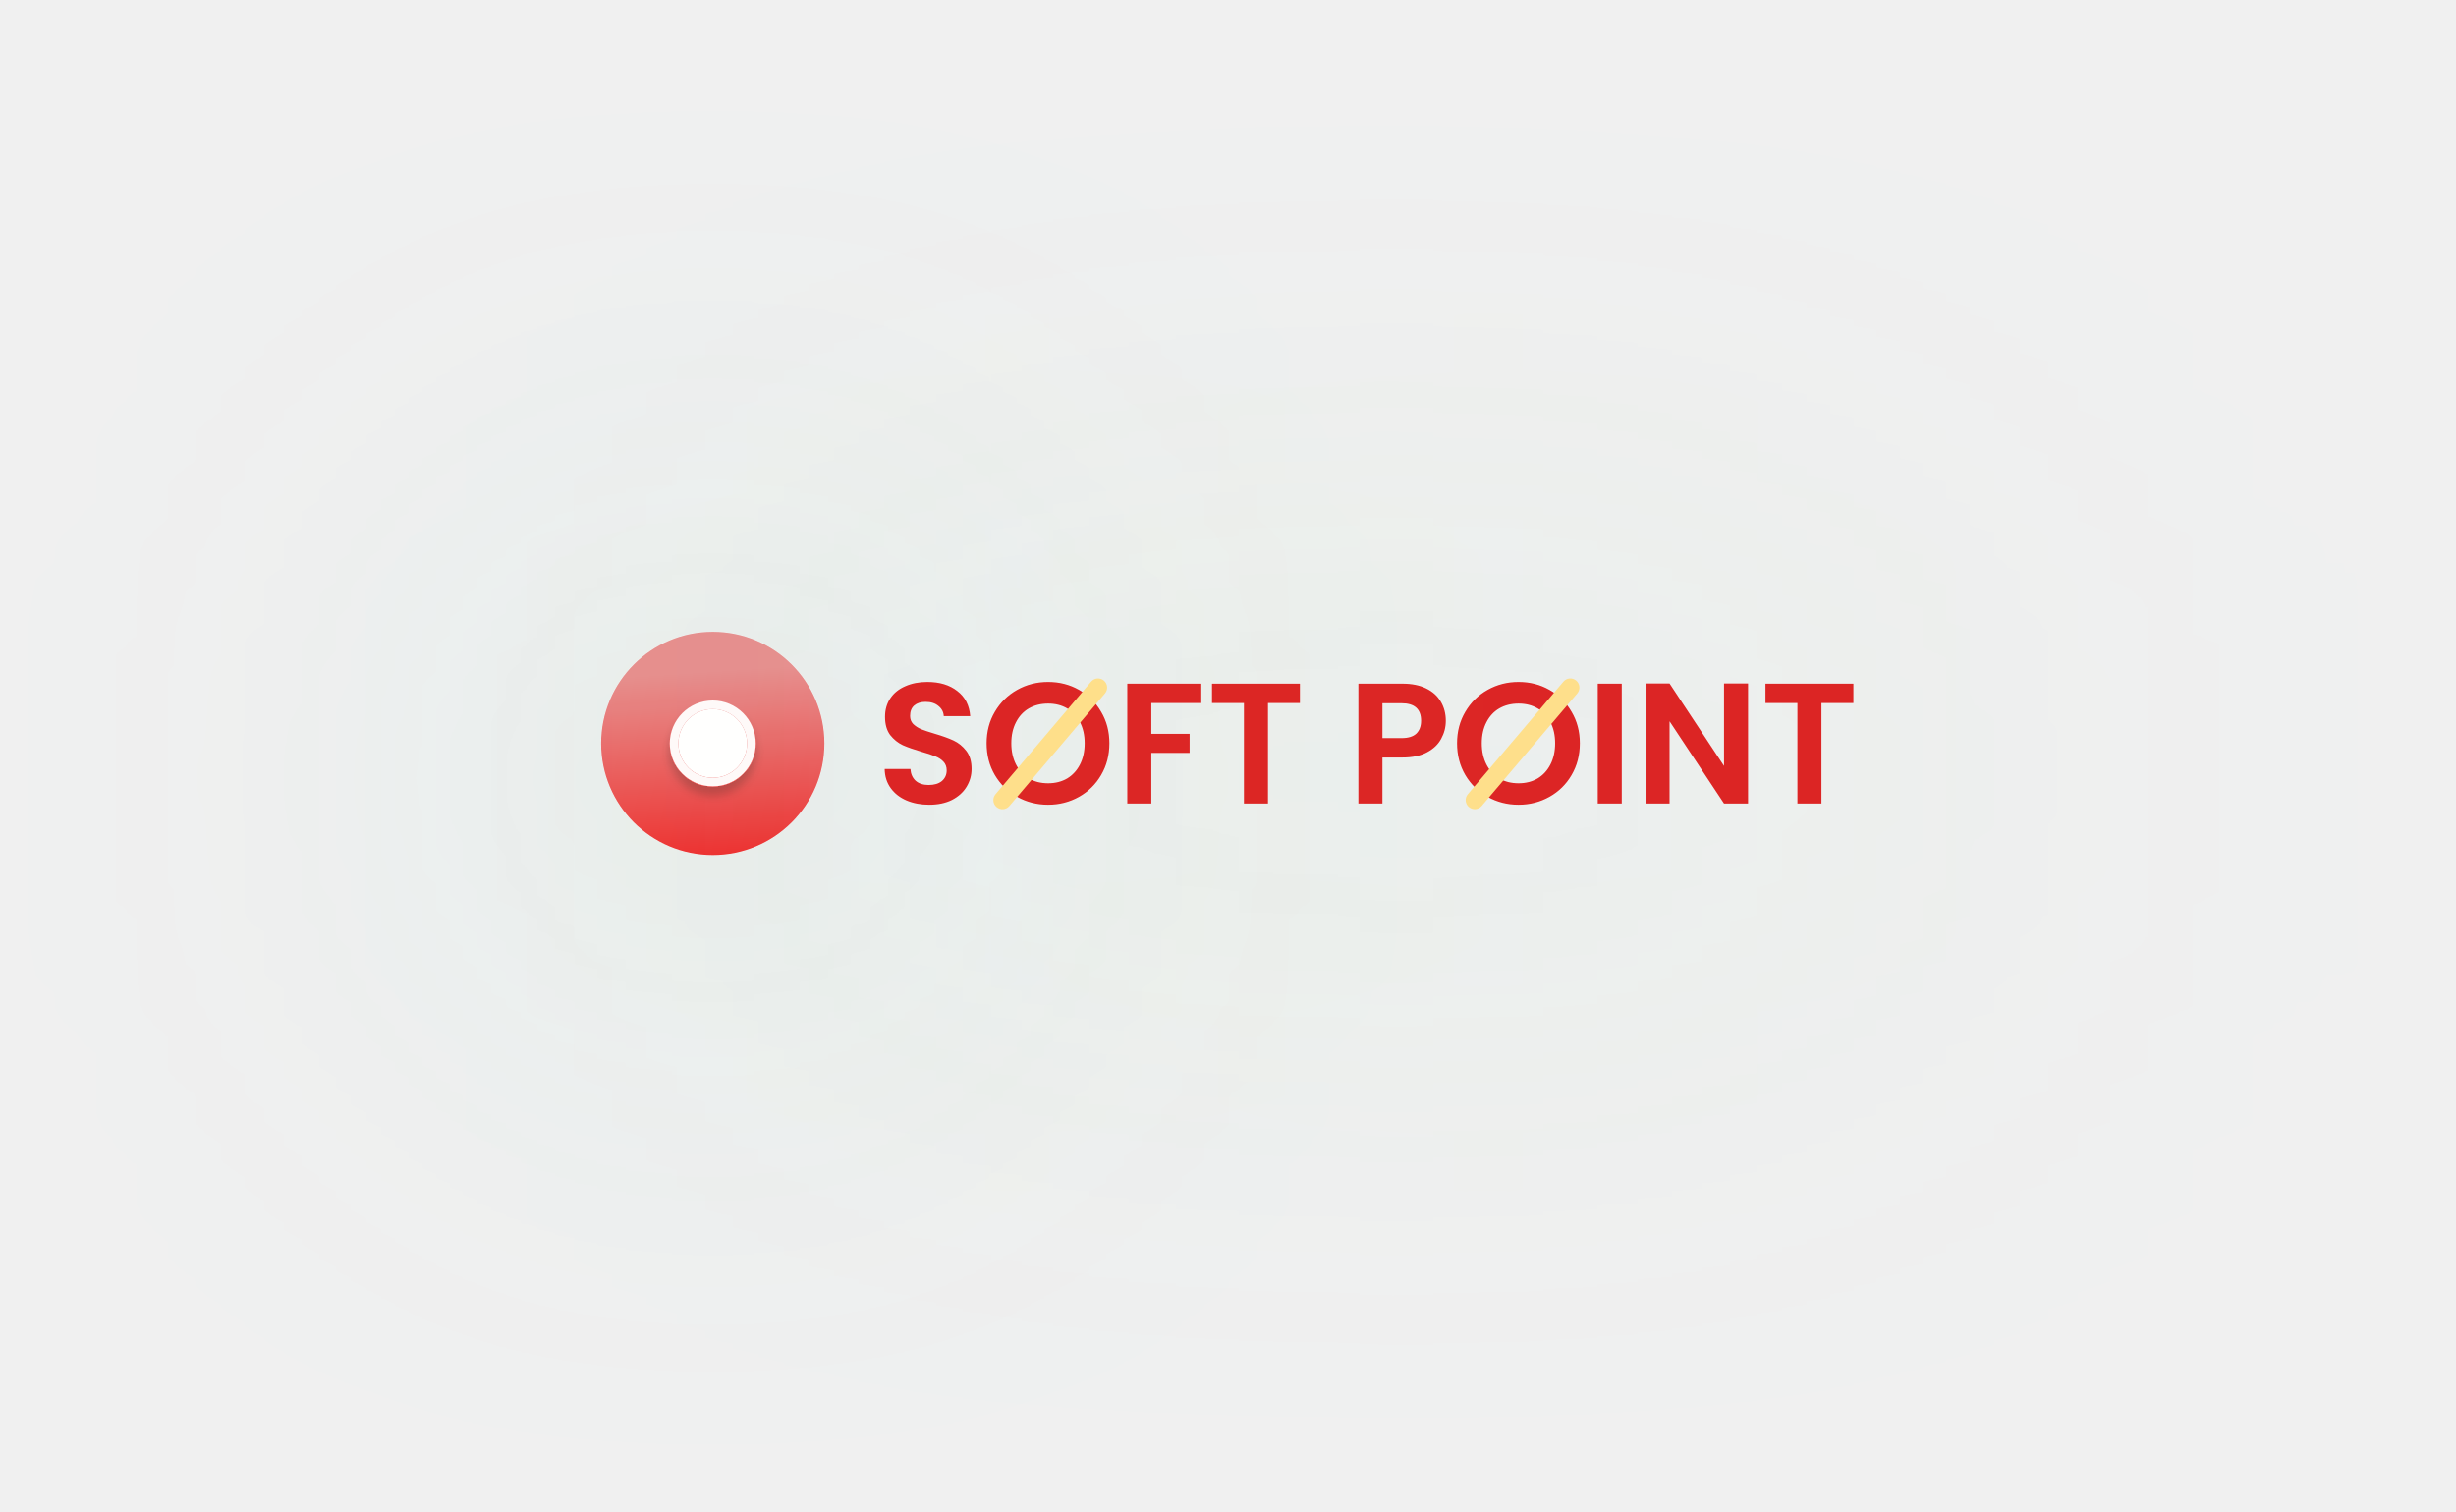
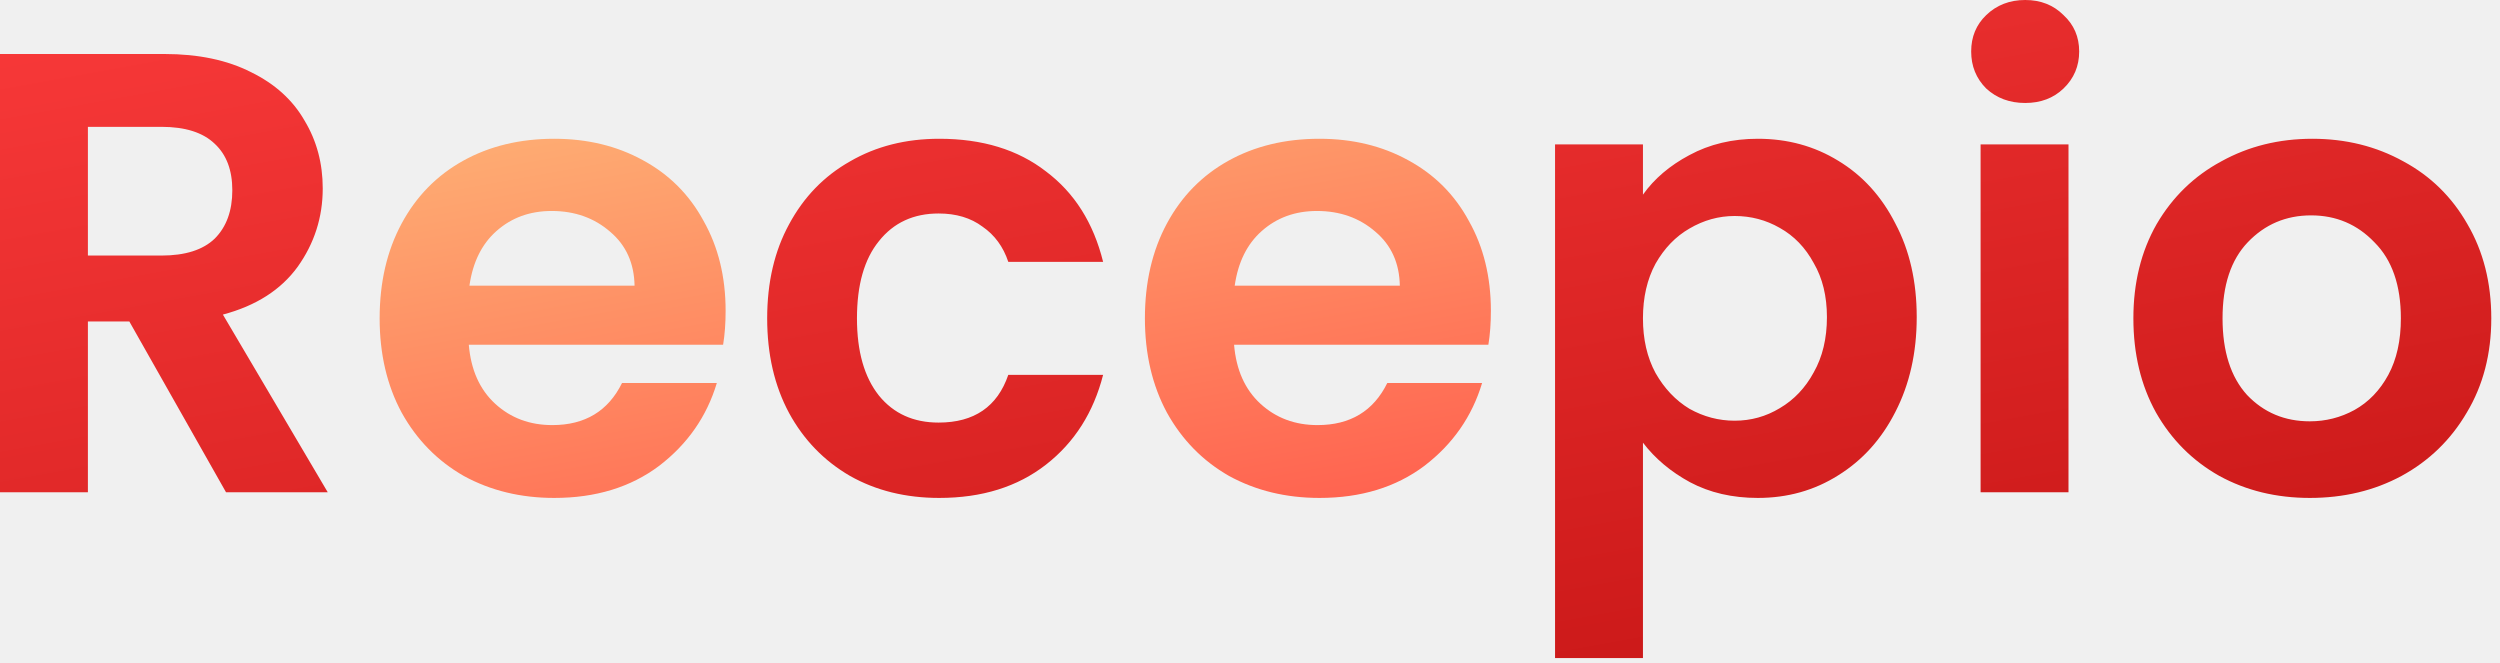
- <svg xmlns="http://www.w3.org/2000/svg" width="286" height="176" viewBox="0 0 286 176" fill="none">
-   <g filter="url(#filter0_d_3281_6549)">
-     <circle cx="83" cy="86.567" r="13" fill="url(#paint0_linear_3281_6549)" />
-   </g>
-   <g filter="url(#filter1_d_3281_6549)">
-     <path d="M108.2 93.707C107.227 93.707 106.347 93.54 105.56 93.207C104.787 92.874 104.173 92.394 103.72 91.767C103.267 91.14 103.033 90.4 103.02 89.547H106.02C106.06 90.12 106.26 90.574 106.62 90.907C106.993 91.24 107.5 91.407 108.14 91.407C108.793 91.407 109.307 91.254 109.68 90.947C110.053 90.627 110.24 90.214 110.24 89.707C110.24 89.294 110.113 88.954 109.86 88.687C109.607 88.42 109.287 88.214 108.9 88.067C108.527 87.907 108.007 87.734 107.34 87.547C106.433 87.28 105.693 87.02 105.12 86.767C104.56 86.5 104.073 86.107 103.66 85.587C103.26 85.054 103.06 84.347 103.06 83.467C103.06 82.64 103.267 81.92 103.68 81.307C104.093 80.694 104.673 80.227 105.42 79.907C106.167 79.574 107.02 79.407 107.98 79.407C109.42 79.407 110.587 79.76 111.48 80.467C112.387 81.16 112.887 82.134 112.98 83.387H109.9C109.873 82.907 109.667 82.514 109.28 82.207C108.907 81.887 108.407 81.727 107.78 81.727C107.233 81.727 106.793 81.867 106.46 82.147C106.14 82.427 105.98 82.834 105.98 83.367C105.98 83.74 106.1 84.054 106.34 84.307C106.593 84.547 106.9 84.747 107.26 84.907C107.633 85.054 108.153 85.227 108.82 85.427C109.727 85.694 110.467 85.96 111.04 86.227C111.613 86.494 112.107 86.894 112.52 87.427C112.933 87.96 113.14 88.66 113.14 89.527C113.14 90.274 112.947 90.967 112.56 91.607C112.173 92.247 111.607 92.76 110.86 93.147C110.113 93.52 109.227 93.707 108.2 93.707ZM122.048 93.707C120.741 93.707 119.541 93.4 118.448 92.787C117.354 92.174 116.488 91.327 115.848 90.247C115.208 89.154 114.888 87.92 114.888 86.547C114.888 85.187 115.208 83.967 115.848 82.887C116.488 81.794 117.354 80.94 118.448 80.327C119.541 79.714 120.741 79.407 122.048 79.407C123.368 79.407 124.568 79.714 125.648 80.327C126.741 80.94 127.601 81.794 128.228 82.887C128.868 83.967 129.188 85.187 129.188 86.547C129.188 87.92 128.868 89.154 128.228 90.247C127.601 91.327 126.741 92.174 125.648 92.787C124.554 93.4 123.354 93.707 122.048 93.707ZM122.048 91.207C122.888 91.207 123.628 91.02 124.268 90.647C124.908 90.26 125.408 89.714 125.768 89.007C126.128 88.3 126.308 87.48 126.308 86.547C126.308 85.614 126.128 84.8 125.768 84.107C125.408 83.4 124.908 82.86 124.268 82.487C123.628 82.114 122.888 81.927 122.048 81.927C121.208 81.927 120.461 82.114 119.808 82.487C119.168 82.86 118.668 83.4 118.308 84.107C117.948 84.8 117.768 85.614 117.768 86.547C117.768 87.48 117.948 88.3 118.308 89.007C118.668 89.714 119.168 90.26 119.808 90.647C120.461 91.02 121.208 91.207 122.048 91.207ZM139.891 79.607V81.867H134.071V85.447H138.531V87.667H134.071V93.567H131.271V79.607H139.891ZM151.376 79.607V81.867H147.656V93.567H144.856V81.867H141.136V79.607H151.376ZM168.365 83.927C168.365 84.674 168.185 85.374 167.825 86.027C167.478 86.68 166.925 87.207 166.165 87.607C165.418 88.007 164.471 88.207 163.325 88.207H160.985V93.567H158.185V79.607H163.325C164.405 79.607 165.325 79.794 166.085 80.167C166.845 80.54 167.411 81.054 167.785 81.707C168.171 82.36 168.365 83.1 168.365 83.927ZM163.205 85.947C163.978 85.947 164.551 85.774 164.925 85.427C165.298 85.067 165.485 84.567 165.485 83.927C165.485 82.567 164.725 81.887 163.205 81.887H160.985V85.947H163.205ZM176.833 93.707C175.526 93.707 174.326 93.4 173.233 92.787C172.139 92.174 171.273 91.327 170.633 90.247C169.993 89.154 169.673 87.92 169.673 86.547C169.673 85.187 169.993 83.967 170.633 82.887C171.273 81.794 172.139 80.94 173.233 80.327C174.326 79.714 175.526 79.407 176.833 79.407C178.153 79.407 179.353 79.714 180.433 80.327C181.526 80.94 182.386 81.794 183.013 82.887C183.653 83.967 183.973 85.187 183.973 86.547C183.973 87.92 183.653 89.154 183.013 90.247C182.386 91.327 181.526 92.174 180.433 92.787C179.339 93.4 178.139 93.707 176.833 93.707ZM176.833 91.207C177.673 91.207 178.413 91.02 179.053 90.647C179.693 90.26 180.193 89.714 180.553 89.007C180.913 88.3 181.093 87.48 181.093 86.547C181.093 85.614 180.913 84.8 180.553 84.107C180.193 83.4 179.693 82.86 179.053 82.487C178.413 82.114 177.673 81.927 176.833 81.927C175.993 81.927 175.246 82.114 174.593 82.487C173.953 82.86 173.453 83.4 173.093 84.107C172.733 84.8 172.553 85.614 172.553 86.547C172.553 87.48 172.733 88.3 173.093 89.007C173.453 89.714 173.953 90.26 174.593 90.647C175.246 91.02 175.993 91.207 176.833 91.207ZM188.856 79.607V93.567H186.056V79.607H188.856ZM203.562 93.567H200.762L194.422 83.987V93.567H191.622V79.587H194.422L200.762 89.187V79.587H203.562V93.567ZM215.829 79.607V81.867H212.109V93.567H209.309V81.867H205.589V79.607H215.829Z" fill="#DC2424" />
-   </g>
-   <g filter="url(#filter2_d_3281_6549)">
-     <circle cx="83" cy="86.567" r="4" fill="white" />
-     <circle cx="83" cy="86.567" r="4.5" stroke="#FEF9F9" />
-   </g>
-   <g filter="url(#filter3_d_3281_6549)">
-     <rect x="115.242" y="93.289" width="19.314" height="2.117" rx="1.058" transform="rotate(-49.6636 115.242 93.2891)" fill="#FEDF8B" />
-   </g>
-   <g filter="url(#filter4_d_3281_6549)">
-     <rect x="170.244" y="93.286" width="19.31" height="2.117" rx="1.058" transform="rotate(-49.6636 170.244 93.2856)" fill="#FEDF8B" />
-   </g>
+ <svg xmlns="http://www.w3.org/2000/svg" width="215" height="57" viewBox="0 0 215 57" fill="none">
+   <path d="M19.439 42.336L11.123 27.648H7.559V42.336H-0.001V4.644H14.147C17.063 4.644 19.547 5.166 21.599 6.21C23.651 7.218 25.181 8.604 26.189 10.368C27.233 12.096 27.755 14.04 27.755 16.2C27.755 18.684 27.035 20.934 25.595 22.95C24.155 24.93 22.013 26.298 19.169 27.054L28.187 42.336H19.439ZM7.559 21.978H13.877C15.929 21.978 17.459 21.492 18.467 20.52C19.475 19.512 19.979 18.126 19.979 16.362C19.979 14.634 19.475 13.302 18.467 12.366C17.459 11.394 15.929 10.908 13.877 10.908H7.559V21.978ZM65.977 27.378C65.977 24.282 66.607 21.582 67.867 19.278C69.127 16.938 70.873 15.138 73.105 13.878C75.337 12.582 77.893 11.934 80.773 11.934C84.481 11.934 87.541 12.87 89.953 14.742C92.401 16.578 94.039 19.17 94.867 22.518H86.713C86.281 21.222 85.543 20.214 84.499 19.494C83.491 18.738 82.231 18.36 80.719 18.36C78.559 18.36 76.849 19.152 75.589 20.736C74.329 22.284 73.699 24.498 73.699 27.378C73.699 30.222 74.329 32.436 75.589 34.02C76.849 35.568 78.559 36.342 80.719 36.342C83.779 36.342 85.777 34.974 86.713 32.238H94.867C94.039 35.478 92.401 38.052 89.953 39.96C87.505 41.868 84.445 42.822 80.773 42.822C77.893 42.822 75.337 42.192 73.105 40.932C70.873 39.636 69.127 37.836 67.867 35.532C66.607 33.192 65.977 30.474 65.977 27.378ZM141.294 16.74C142.266 15.372 143.598 14.238 145.29 13.338C147.018 12.402 148.98 11.934 151.176 11.934C153.732 11.934 156.036 12.564 158.088 13.824C160.176 15.084 161.814 16.884 163.002 19.224C164.226 21.528 164.838 24.21 164.838 27.27C164.838 30.33 164.226 33.048 163.002 35.424C161.814 37.764 160.176 39.582 158.088 40.878C156.036 42.174 153.732 42.822 151.176 42.822C148.98 42.822 147.036 42.372 145.344 41.472C143.688 40.572 142.338 39.438 141.294 38.07V56.592H133.734V12.42H141.294V16.74ZM157.116 27.27C157.116 25.47 156.738 23.922 155.982 22.626C155.262 21.294 154.29 20.286 153.066 19.602C151.878 18.918 150.582 18.576 149.178 18.576C147.81 18.576 146.514 18.936 145.29 19.656C144.102 20.34 143.13 21.348 142.374 22.68C141.654 24.012 141.294 25.578 141.294 27.378C141.294 29.178 141.654 30.744 142.374 32.076C143.13 33.408 144.102 34.434 145.29 35.154C146.514 35.838 147.81 36.18 149.178 36.18C150.582 36.18 151.878 35.82 153.066 35.1C154.29 34.38 155.262 33.354 155.982 32.022C156.738 30.69 157.116 29.106 157.116 27.27ZM174.165 8.856C172.833 8.856 171.717 8.442 170.817 7.614C169.953 6.75 169.521 5.688 169.521 4.428C169.521 3.168 169.953 2.124 170.817 1.296C171.717 0.432 172.833 -3.57628e-06 174.165 -3.57628e-06C175.497 -3.57628e-06 176.595 0.432 177.459 1.296C178.359 2.124 178.809 3.168 178.809 4.428C178.809 5.688 178.359 6.75 177.459 7.614C176.595 8.442 175.497 8.856 174.165 8.856ZM177.891 12.42V42.336H170.331V12.42H177.891ZM198.645 42.822C195.765 42.822 193.173 42.192 190.869 40.932C188.565 39.636 186.747 37.818 185.415 35.478C184.119 33.138 183.471 30.438 183.471 27.378C183.471 24.318 184.137 21.618 185.469 19.278C186.837 16.938 188.691 15.138 191.031 13.878C193.371 12.582 195.981 11.934 198.861 11.934C201.741 11.934 204.351 12.582 206.691 13.878C209.031 15.138 210.867 16.938 212.199 19.278C213.567 21.618 214.251 24.318 214.251 27.378C214.251 30.438 213.549 33.138 212.145 35.478C210.777 37.818 208.905 39.636 206.529 40.932C204.189 42.192 201.561 42.822 198.645 42.822ZM198.645 36.234C200.013 36.234 201.291 35.91 202.479 35.262C203.703 34.578 204.675 33.57 205.395 32.238C206.115 30.906 206.475 29.286 206.475 27.378C206.475 24.534 205.719 22.356 204.207 20.844C202.731 19.296 200.913 18.522 198.753 18.522C196.593 18.522 194.775 19.296 193.299 20.844C191.859 22.356 191.139 24.534 191.139 27.378C191.139 30.222 191.841 32.418 193.245 33.966C194.685 35.478 196.485 36.234 198.645 36.234Z" fill="url(#paint0_linear_3330_6658)" />
+   <path d="M62.403 26.73C62.403 27.81 62.331 28.782 62.187 29.646H40.317C40.497 31.806 41.253 33.498 42.585 34.722C43.917 35.946 45.555 36.558 47.499 36.558C50.307 36.558 52.305 35.352 53.493 32.94H61.647C60.783 35.82 59.127 38.196 56.679 40.068C54.231 41.904 51.225 42.822 47.661 42.822C44.781 42.822 42.189 42.192 39.885 40.932C37.617 39.636 35.835 37.818 34.539 35.478C33.279 33.138 32.649 30.438 32.649 27.378C32.649 24.282 33.279 21.564 34.539 19.224C35.799 16.884 37.563 15.084 39.831 13.824C42.099 12.564 44.709 11.934 47.661 11.934C50.505 11.934 53.043 12.546 55.275 13.77C57.543 14.994 59.289 16.74 60.513 19.008C61.773 21.24 62.403 23.814 62.403 26.73ZM54.573 24.57C54.537 22.626 53.835 21.078 52.467 19.926C51.099 18.738 49.425 18.144 47.445 18.144C45.573 18.144 43.989 18.72 42.693 19.872C41.433 20.988 40.659 22.554 40.371 24.57H54.573ZM128.216 26.73C128.216 27.81 128.144 28.782 128 29.646H106.13C106.31 31.806 107.066 33.498 108.398 34.722C109.73 35.946 111.368 36.558 113.312 36.558C116.12 36.558 118.118 35.352 119.306 32.94H127.46C126.596 35.82 124.94 38.196 122.492 40.068C120.044 41.904 117.038 42.822 113.474 42.822C110.594 42.822 108.002 42.192 105.698 40.932C103.43 39.636 101.648 37.818 100.352 35.478C99.092 33.138 98.462 30.438 98.462 27.378C98.462 24.282 99.092 21.564 100.352 19.224C101.612 16.884 103.376 15.084 105.644 13.824C107.912 12.564 110.522 11.934 113.474 11.934C116.318 11.934 118.856 12.546 121.088 13.77C123.356 14.994 125.102 16.74 126.326 19.008C127.586 21.24 128.216 23.814 128.216 26.73ZM120.386 24.57C120.35 22.626 119.648 21.078 118.28 19.926C116.912 18.738 115.238 18.144 113.258 18.144C111.386 18.144 109.802 18.72 108.506 19.872C107.246 20.988 106.472 22.554 106.184 24.57H120.386Z" fill="url(#paint1_linear_3330_6658)" />
  <defs>
-     <filter id="filter0_d_3281_6549" x="0" y="7.567" width="166" height="166" filterUnits="userSpaceOnUse" color-interpolation-filters="sRGB">
-       <feFlood flood-opacity="0" result="BackgroundImageFix" />
-       <feColorMatrix in="SourceAlpha" type="matrix" values="0 0 0 0 0 0 0 0 0 0 0 0 0 0 0 0 0 0 127 0" result="hardAlpha" />
-       <feOffset dy="4" />
-       <feGaussianBlur stdDeviation="35" />
-       <feComposite in2="hardAlpha" operator="out" />
-       <feColorMatrix type="matrix" values="0 0 0 0 0.608 0 0 0 0 0.843 0 0 0 0 0.765 0 0 0 0.8 0" />
-       <feBlend mode="normal" in2="BackgroundImageFix" result="effect1_dropShadow_3281_6549" />
-       <feBlend mode="normal" in="SourceGraphic" in2="effect1_dropShadow_3281_6549" result="shape" />
-     </filter>
-     <filter id="filter1_d_3281_6549" x="33.02" y="13.407" width="252.811" height="154.3" filterUnits="userSpaceOnUse" color-interpolation-filters="sRGB">
-       <feFlood flood-opacity="0" result="BackgroundImageFix" />
-       <feColorMatrix in="SourceAlpha" type="matrix" values="0 0 0 0 0 0 0 0 0 0 0 0 0 0 0 0 0 0 127 0" result="hardAlpha" />
-       <feOffset dy="4" />
-       <feGaussianBlur stdDeviation="35" />
-       <feComposite in2="hardAlpha" operator="out" />
-       <feColorMatrix type="matrix" values="0 0 0 0 0.608 0 0 0 0 0.843 0 0 0 0 0.765 0 0 0 0.8 0" />
-       <feBlend mode="normal" in2="BackgroundImageFix" result="effect1_dropShadow_3281_6549" />
-       <feBlend mode="normal" in="SourceGraphic" in2="effect1_dropShadow_3281_6549" result="shape" />
-     </filter>
-     <filter id="filter2_d_3281_6549" x="77" y="81.567" width="12" height="12" filterUnits="userSpaceOnUse" color-interpolation-filters="sRGB">
-       <feFlood flood-opacity="0" result="BackgroundImageFix" />
-       <feColorMatrix in="SourceAlpha" type="matrix" values="0 0 0 0 0 0 0 0 0 0 0 0 0 0 0 0 0 0 127 0" result="hardAlpha" />
-       <feOffset dy="1" />
-       <feGaussianBlur stdDeviation="0.5" />
-       <feComposite in2="hardAlpha" operator="out" />
-       <feColorMatrix type="matrix" values="0 0 0 0 0.021 0 0 0 0 0.121 0 0 0 0 0.089 0 0 0 0.2 0" />
-       <feBlend mode="normal" in2="BackgroundImageFix" result="effect1_dropShadow_3281_6549" />
-       <feBlend mode="normal" in="SourceGraphic" in2="effect1_dropShadow_3281_6549" result="shape" />
-     </filter>
-     <filter id="filter3_d_3281_6549" x="31.676" y="0" width="173.248" height="175.225" filterUnits="userSpaceOnUse" color-interpolation-filters="sRGB">
-       <feFlood flood-opacity="0" result="BackgroundImageFix" />
-       <feColorMatrix in="SourceAlpha" type="matrix" values="0 0 0 0 0 0 0 0 0 0 0 0 0 0 0 0 0 0 127 0" result="hardAlpha" />
-       <feOffset dx="-4" dy="1" />
-       <feGaussianBlur stdDeviation="40" />
-       <feComposite in2="hardAlpha" operator="out" />
-       <feColorMatrix type="matrix" values="0 0 0 0 0.965 0 0 0 0 0.847 0 0 0 0 0.529 0 0 0 0.7 0" />
-       <feBlend mode="normal" in2="BackgroundImageFix" result="effect1_dropShadow_3281_6549" />
-       <feBlend mode="normal" in="SourceGraphic" in2="effect1_dropShadow_3281_6549" result="shape" />
-     </filter>
-     <filter id="filter4_d_3281_6549" x="86.678" y="0" width="173.246" height="175.222" filterUnits="userSpaceOnUse" color-interpolation-filters="sRGB">
-       <feFlood flood-opacity="0" result="BackgroundImageFix" />
-       <feColorMatrix in="SourceAlpha" type="matrix" values="0 0 0 0 0 0 0 0 0 0 0 0 0 0 0 0 0 0 127 0" result="hardAlpha" />
-       <feOffset dx="-4" dy="1" />
-       <feGaussianBlur stdDeviation="40" />
-       <feComposite in2="hardAlpha" operator="out" />
-       <feColorMatrix type="matrix" values="0 0 0 0 0.965 0 0 0 0 0.847 0 0 0 0 0.529 0 0 0 0.7 0" />
-       <feBlend mode="normal" in2="BackgroundImageFix" result="effect1_dropShadow_3281_6549" />
-       <feBlend mode="normal" in="SourceGraphic" in2="effect1_dropShadow_3281_6549" result="shape" />
-     </filter>
-     <linearGradient id="paint0_linear_3281_6549" x1="81.566" y1="78.251" x2="83" y2="99.567" gradientUnits="userSpaceOnUse">
-       <stop stop-color="#E78E8E" />
-       <stop offset="1" stop-color="#EE2F2F" />
+     <linearGradient id="paint0_linear_3330_6658" x1="5.193" y1="-12.744" x2="22.563" y2="82.823" gradientUnits="userSpaceOnUse">
+       <stop stop-color="#FF3E3E" />
+       <stop offset="1" stop-color="#CA1818" />
+     </linearGradient>
+     <linearGradient id="paint1_linear_3330_6658" x1="5.193" y1="-12.744" x2="22.563" y2="82.823" gradientUnits="userSpaceOnUse">
+       <stop stop-color="#FEDF8B" />
+       <stop offset="1" stop-color="#FF3E3E" />
    </linearGradient>
  </defs>
</svg>
